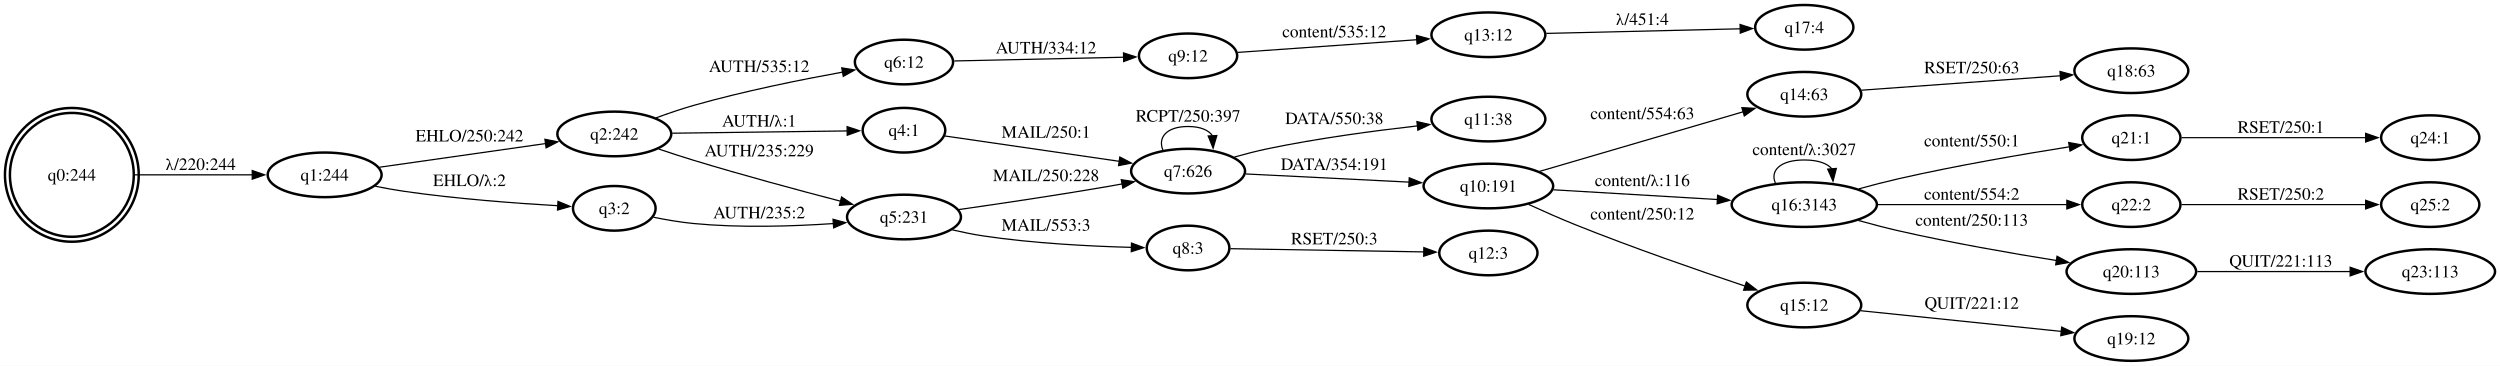
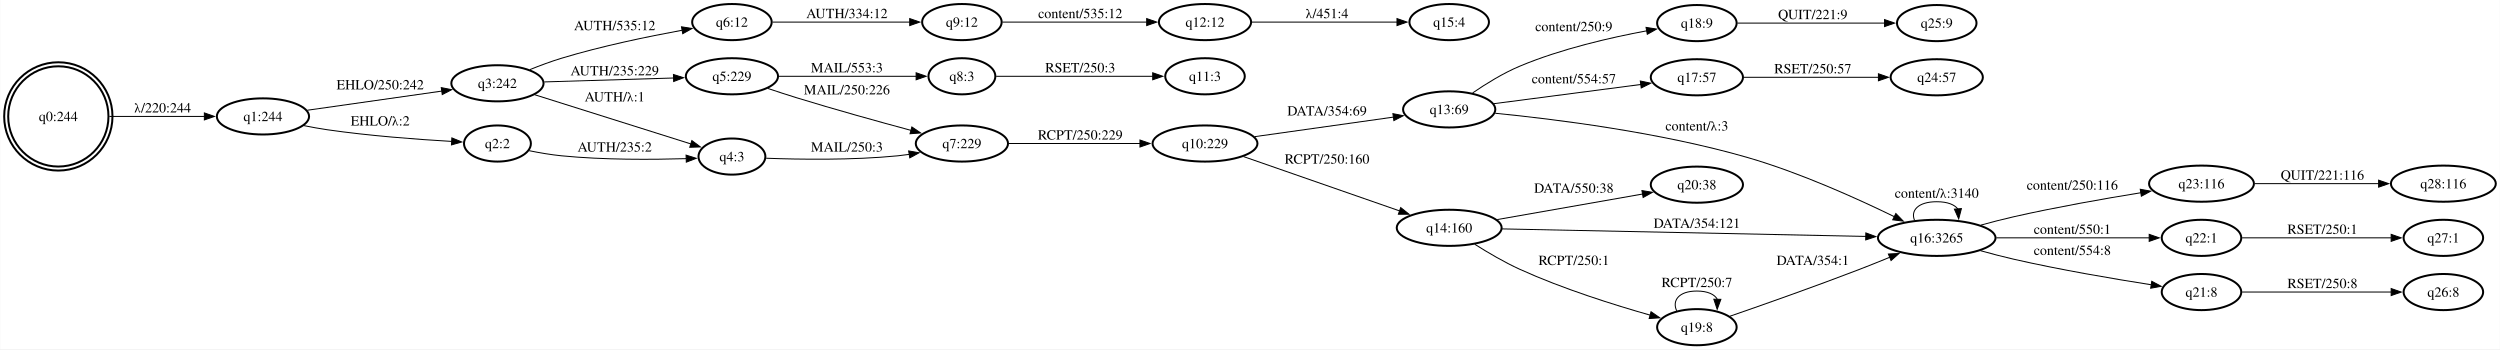
- <svg xmlns="http://www.w3.org/2000/svg" width="2016pt" height="295pt" viewBox="0.00 0.00 2016.46 295.00">
-   <g id="graph0" class="graph" transform="scale(1 1) rotate(0) translate(4 291)">
-     <polygon fill="white" stroke="none" points="-4,4 -4,-291 2012.46,-291 2012.46,4 -4,4" />
+ <svg xmlns="http://www.w3.org/2000/svg" width="2491pt" height="348pt" viewBox="0.00 0.00 2490.66 348.00">
+   <g id="graph0" class="graph" transform="scale(1 1) rotate(0) translate(4 344)">
+     <polygon fill="white" stroke="none" points="-4,4 -4,-344 2486.66,-344 2486.66,4 -4,4" />
    <g id="node1" class="node">
-       <ellipse fill="none" stroke="black" stroke-width="2" cx="954.27" cy="-153" rx="45.95" ry="18" />
-       <text text-anchor="middle" x="954.27" y="-148.32" font-family="Times,serif" font-size="14.00">q7:626</text>
+       <ellipse fill="none" stroke="black" stroke-width="2" cx="1925.6" cy="-107" rx="58.57" ry="18" />
+       <text text-anchor="middle" x="1925.6" y="-102.33" font-family="Times,serif" font-size="14.00">q16:3265</text>
    </g>
    <g id="edge1" class="edge">
-       <path fill="none" stroke="black" d="M933.97,-170.04C929.83,-179.86 936.59,-189 954.27,-189 964.49,-189 971.07,-185.94 973.99,-181.47" />
-       <polygon fill="black" stroke="black" points="977.48,-181.72 974.49,-171.55 970.49,-181.36 977.48,-181.72" />
-       <text text-anchor="middle" x="954.27" y="-192.94" font-family="Times,serif" font-size="14.00">RCPT/250:397</text>
+       <path fill="none" stroke="black" d="M1903.5,-124.41C1899.4,-134.09 1906.8,-143 1925.6,-143 1936.5,-143 1943.5,-140.02 1946.7,-135.64" />
+       <polygon fill="black" stroke="black" points="1950.17,-136.17 1947.48,-125.92 1943.19,-135.61 1950.17,-136.17" />
+       <text text-anchor="middle" x="1925.6" y="-146.94" font-family="Times,serif" font-size="14.00">content/λ:3140</text>
    </g>
    <g id="node2" class="node">
-       <ellipse fill="none" stroke="black" stroke-width="2" cx="1196.5" cy="-141" rx="52.26" ry="18" />
-       <text text-anchor="middle" x="1196.5" y="-136.32" font-family="Times,serif" font-size="14.00">q10:191</text>
+       <ellipse fill="none" stroke="black" stroke-width="2" cx="2189.4" cy="-161" rx="52.26" ry="18" />
+       <text text-anchor="middle" x="2189.4" y="-156.32" font-family="Times,serif" font-size="14.00">q23:116</text>
    </g>
    <g id="edge2" class="edge">
-       <path fill="none" stroke="black" d="M1000.74,-150.73C1038,-148.87 1091.2,-146.21 1132.6,-144.14" />
-       <polygon fill="black" stroke="black" points="1132.68,-147.64 1142.49,-143.65 1132.33,-140.65 1132.68,-147.64" />
-       <text text-anchor="middle" x="1072.2" y="-153.94" font-family="Times,serif" font-size="14.00">DATA/354:191</text>
+       <path fill="none" stroke="black" d="M1969.6,-119.71C1980.2,-122.63 1991.5,-125.59 2002.2,-128 2044.4,-137.58 2092.5,-146.05 2129.3,-152.01" />
+       <polygon fill="black" stroke="black" points="2128.38,-155.41 2138.8,-153.53 2129.48,-148.49 2128.38,-155.41" />
+       <text text-anchor="middle" x="2060.7" y="-154.94" font-family="Times,serif" font-size="14.00">content/250:116</text>
    </g>
    <g id="node3" class="node">
-       <ellipse fill="none" stroke="black" stroke-width="2" cx="1196.5" cy="-195" rx="45.95" ry="18" />
-       <text text-anchor="middle" x="1196.5" y="-190.32" font-family="Times,serif" font-size="14.00">q11:38</text>
+       <ellipse fill="none" stroke="black" stroke-width="2" cx="2189.4" cy="-107" rx="39.63" ry="18" />
+       <text text-anchor="middle" x="2189.4" y="-102.33" font-family="Times,serif" font-size="14.00">q22:1</text>
    </g>
    <g id="edge3" class="edge">
-       <path fill="none" stroke="black" d="M991.66,-164.37C1000.31,-166.8 1009.5,-169.18 1018.2,-171 1058.4,-179.41 1104.3,-185.53 1139.3,-189.49" />
-       <polygon fill="black" stroke="black" points="1138.87,-192.96 1149.19,-190.58 1139.64,-186.01 1138.87,-192.96" />
-       <text text-anchor="middle" x="1072.2" y="-190.94" font-family="Times,serif" font-size="14.00">DATA/550:38</text>
+       <path fill="none" stroke="black" d="M1985,-107C2030.7,-107 2093.6,-107 2137.3,-107" />
+       <polygon fill="black" stroke="black" points="2137.29,-110.5 2147.29,-107 2137.29,-103.5 2137.29,-110.5" />
+       <text text-anchor="middle" x="2060.7" y="-110.95" font-family="Times,serif" font-size="14.00">content/550:1</text>
    </g>
    <g id="node4" class="node">
-       <ellipse fill="none" stroke="black" stroke-width="2" cx="1451.3" cy="-126" rx="58.57" ry="18" />
-       <text text-anchor="middle" x="1451.3" y="-121.33" font-family="Times,serif" font-size="14.00">q16:3143</text>
+       <ellipse fill="none" stroke="black" stroke-width="2" cx="2189.4" cy="-53" rx="39.63" ry="18" />
+       <text text-anchor="middle" x="2189.4" y="-48.33" font-family="Times,serif" font-size="14.00">q21:8</text>
    </g>
    <g id="edge4" class="edge">
-       <path fill="none" stroke="black" d="M1248.9,-137.95C1287.1,-135.68 1339.5,-132.58 1381.3,-130.1" />
-       <polygon fill="black" stroke="black" points="1381.41,-133.6 1391.19,-129.51 1381,-126.61 1381.41,-133.6" />
-       <text text-anchor="middle" x="1320.7" y="-140.94" font-family="Times,serif" font-size="14.00">content/λ:116</text>
+       <path fill="none" stroke="black" d="M1969.2,-94.22C1979.9,-91.23 1991.4,-88.2 2002.2,-85.75 2048.4,-75.2 2101.8,-66.13 2139.6,-60.22" />
+       <polygon fill="black" stroke="black" points="2139.86,-63.72 2149.2,-58.72 2138.78,-56.81 2139.86,-63.72" />
+       <text text-anchor="middle" x="2060.7" y="-89.95" font-family="Times,serif" font-size="14.00">content/554:8</text>
    </g>
    <g id="node5" class="node">
-       <ellipse fill="none" stroke="black" stroke-width="2" cx="1451.3" cy="-45" rx="45.95" ry="18" />
-       <text text-anchor="middle" x="1451.3" y="-40.33" font-family="Times,serif" font-size="14.00">q15:12</text>
+       <ellipse fill="none" stroke="black" stroke-width="2" cx="2430.4" cy="-161" rx="52.26" ry="18" />
+       <text text-anchor="middle" x="2430.4" y="-156.32" font-family="Times,serif" font-size="14.00">q28:116</text>
    </g>
    <g id="edge5" class="edge">
-       <path fill="none" stroke="black" d="M1229,-126.12C1240.7,-120.74 1254.3,-114.76 1266.7,-109.75 1312.8,-91.26 1366.5,-72.65 1403.9,-60.16" />
-       <polygon fill="black" stroke="black" points="1404.59,-63.62 1412.96,-57.13 1402.37,-56.98 1404.59,-63.62" />
-       <text text-anchor="middle" x="1320.7" y="-113.95" font-family="Times,serif" font-size="14.00">content/250:12</text>
+       <path fill="none" stroke="black" d="M2242.6,-161C2279,-161 2327.7,-161 2366.3,-161" />
+       <polygon fill="black" stroke="black" points="2365.89,-164.5 2375.89,-161 2365.89,-157.5 2365.89,-164.5" />
+       <text text-anchor="middle" x="2309.9" y="-164.94" font-family="Times,serif" font-size="14.00">QUIT/221:116</text>
    </g>
    <g id="node6" class="node">
-       <ellipse fill="none" stroke="black" stroke-width="2" cx="1451.3" cy="-215" rx="45.95" ry="18" />
-       <text text-anchor="middle" x="1451.3" y="-210.32" font-family="Times,serif" font-size="14.00">q14:63</text>
+       <ellipse fill="none" stroke="black" stroke-width="2" cx="2430.4" cy="-107" rx="39.63" ry="18" />
+       <text text-anchor="middle" x="2430.4" y="-102.33" font-family="Times,serif" font-size="14.00">q27:1</text>
    </g>
    <g id="edge6" class="edge">
-       <path fill="none" stroke="black" d="M1237.8,-152.81C1282.5,-165.88 1354.4,-186.94 1402,-200.87" />
-       <polygon fill="black" stroke="black" points="1400.97,-204.21 1411.55,-203.66 1402.93,-197.49 1400.97,-204.21" />
-       <text text-anchor="middle" x="1320.7" y="-194.94" font-family="Times,serif" font-size="14.00">content/554:63</text>
+       <path fill="none" stroke="black" d="M2229.9,-107C2270.5,-107 2334.1,-107 2378.5,-107" />
+       <polygon fill="black" stroke="black" points="2378.39,-110.5 2388.39,-107 2378.39,-103.5 2378.39,-110.5" />
+       <text text-anchor="middle" x="2309.9" y="-110.95" font-family="Times,serif" font-size="14.00">RSET/250:1</text>
+     </g>
+     <g id="node7" class="node">
+       <ellipse fill="none" stroke="black" stroke-width="2" cx="2430.4" cy="-53" rx="39.63" ry="18" />
+       <text text-anchor="middle" x="2430.4" y="-48.33" font-family="Times,serif" font-size="14.00">q26:8</text>
    </g>
    <g id="edge7" class="edge">
-       <path fill="none" stroke="black" d="M1428,-143.41C1423.7,-153.09 1431.4,-162 1451.3,-162 1462.8,-162 1470.3,-159.02 1473.7,-154.64" />
-       <polygon fill="black" stroke="black" points="1477.17,-155.17 1474.48,-144.92 1470.19,-154.61 1477.17,-155.17" />
-       <text text-anchor="middle" x="1451.3" y="-165.94" font-family="Times,serif" font-size="14.00">content/λ:3027</text>
-     </g>
-     <g id="node7" class="node">
-       <ellipse fill="none" stroke="black" stroke-width="2" cx="1715.1" cy="-72" rx="52.26" ry="18" />
-       <text text-anchor="middle" x="1715.1" y="-67.33" font-family="Times,serif" font-size="14.00">q20:113</text>
+       <path fill="none" stroke="black" d="M2229.9,-53C2270.5,-53 2334.1,-53 2378.5,-53" />
+       <polygon fill="black" stroke="black" points="2378.39,-56.5 2388.39,-53 2378.39,-49.5 2378.39,-56.5" />
+       <text text-anchor="middle" x="2309.9" y="-56.95" font-family="Times,serif" font-size="14.00">RSET/250:8</text>
+     </g>
+     <g id="node8" class="node">
+       <ellipse fill="none" stroke="black" stroke-width="2" cx="53.95" cy="-228" rx="49.95" ry="49.95" />
+       <ellipse fill="none" stroke="black" stroke-width="2" cx="53.95" cy="-228" rx="53.95" ry="53.95" />
+       <text text-anchor="middle" x="53.95" y="-223.32" font-family="Times,serif" font-size="14.00">q0:244</text>
+     </g>
+     <g id="node9" class="node">
+       <ellipse fill="none" stroke="black" stroke-width="2" cx="257.84" cy="-228" rx="45.95" ry="18" />
+       <text text-anchor="middle" x="257.84" y="-223.32" font-family="Times,serif" font-size="14.00">q1:244</text>
    </g>
    <g id="edge8" class="edge">
-       <path fill="none" stroke="black" d="M1494.9,-113.22C1505.6,-110.23 1517.1,-107.2 1527.9,-104.75 1570.1,-95.13 1618.2,-86.73 1655,-80.85" />
-       <polygon fill="black" stroke="black" points="1655.18,-84.36 1664.5,-79.34 1654.08,-77.45 1655.18,-84.36" />
-       <text text-anchor="middle" x="1586.4" y="-108.95" font-family="Times,serif" font-size="14.00">content/250:113</text>
-     </g>
-     <g id="node8" class="node">
-       <ellipse fill="none" stroke="black" stroke-width="2" cx="1715.1" cy="-180" rx="39.63" ry="18" />
-       <text text-anchor="middle" x="1715.1" y="-175.32" font-family="Times,serif" font-size="14.00">q21:1</text>
+       <path fill="none" stroke="black" d="M104.85,-228C133.64,-228 169.94,-228 199.84,-228" />
+       <polygon fill="black" stroke="black" points="199.45,-231.5 209.45,-228 199.45,-224.5 199.45,-231.5" />
+       <text text-anchor="middle" x="157.89" y="-231.94" font-family="Times,serif" font-size="14.00">λ/220:244</text>
+     </g>
+     <g id="node10" class="node">
+       <ellipse fill="none" stroke="black" stroke-width="2" cx="491.48" cy="-261" rx="45.95" ry="18" />
+       <text text-anchor="middle" x="491.48" y="-256.32" font-family="Times,serif" font-size="14.00">q3:242</text>
    </g>
    <g id="edge9" class="edge">
-       <path fill="none" stroke="black" d="M1495.3,-138.71C1505.9,-141.63 1517.3,-144.59 1527.9,-147 1574.2,-157.51 1627.6,-166.67 1665.3,-172.66" />
-       <polygon fill="black" stroke="black" points="1664.58,-176.09 1675,-174.18 1665.66,-169.17 1664.58,-176.09" />
-       <text text-anchor="middle" x="1586.4" y="-172.94" font-family="Times,serif" font-size="14.00">content/550:1</text>
-     </g>
-     <g id="node9" class="node">
-       <ellipse fill="none" stroke="black" stroke-width="2" cx="1715.1" cy="-126" rx="39.63" ry="18" />
-       <text text-anchor="middle" x="1715.1" y="-121.33" font-family="Times,serif" font-size="14.00">q22:2</text>
+       <path fill="none" stroke="black" d="M302.14,-234.17C340,-239.56 395.17,-247.42 436.02,-253.24" />
+       <polygon fill="black" stroke="black" points="435.51,-256.7 445.9,-254.65 436.49,-249.77 435.51,-256.7" />
+       <text text-anchor="middle" x="374.66" y="-254.94" font-family="Times,serif" font-size="14.00">EHLO/250:242</text>
+     </g>
+     <g id="node11" class="node">
+       <ellipse fill="none" stroke="black" stroke-width="2" cx="491.48" cy="-201" rx="33.32" ry="18" />
+       <text text-anchor="middle" x="491.48" y="-196.32" font-family="Times,serif" font-size="14.00">q2:2</text>
    </g>
    <g id="edge10" class="edge">
-       <path fill="none" stroke="black" d="M1510.7,-126C1556.4,-126 1619.4,-126 1663.1,-126" />
-       <polygon fill="black" stroke="black" points="1663.09,-129.5 1673.09,-126 1663.09,-122.5 1663.09,-129.5" />
-       <text text-anchor="middle" x="1586.4" y="-129.94" font-family="Times,serif" font-size="14.00">content/554:2</text>
-     </g>
-     <g id="node10" class="node">
-       <ellipse fill="none" stroke="black" stroke-width="2" cx="1715.1" cy="-18" rx="45.95" ry="18" />
-       <text text-anchor="middle" x="1715.1" y="-13.32" font-family="Times,serif" font-size="14.00">q19:12</text>
+       <path fill="none" stroke="black" d="M298.66,-218.83C306.31,-217.29 314.27,-215.84 321.79,-214.75 363.67,-208.66 411.82,-205.07 445.93,-203.1" />
+       <polygon fill="black" stroke="black" points="446.07,-206.6 455.86,-202.54 445.68,-199.61 446.07,-206.6" />
+       <text text-anchor="middle" x="374.66" y="-218.94" font-family="Times,serif" font-size="14.00">EHLO/λ:2</text>
+     </g>
+     <g id="node12" class="node">
+       <ellipse fill="none" stroke="black" stroke-width="2" cx="725.13" cy="-268" rx="45.95" ry="18" />
+       <text text-anchor="middle" x="725.13" y="-263.32" font-family="Times,serif" font-size="14.00">q5:229</text>
    </g>
    <g id="edge11" class="edge">
-       <path fill="none" stroke="black" d="M1496.7,-40.42C1541.4,-35.81 1610.5,-28.69 1658.8,-23.71" />
-       <polygon fill="black" stroke="black" points="1658.9,-27.22 1668.49,-22.71 1658.19,-20.26 1658.9,-27.22" />
-       <text text-anchor="middle" x="1586.4" y="-41.95" font-family="Times,serif" font-size="14.00">QUIT/221:12</text>
-     </g>
-     <g id="node11" class="node">
-       <ellipse fill="none" stroke="black" stroke-width="2" cx="1715.1" cy="-234" rx="45.95" ry="18" />
-       <text text-anchor="middle" x="1715.1" y="-229.32" font-family="Times,serif" font-size="14.00">q18:63</text>
+       <path fill="none" stroke="black" d="M538.25,-262.38C575.21,-263.5 627.42,-265.08 667.1,-266.28" />
+       <polygon fill="black" stroke="black" points="666.85,-269.77 676.95,-266.57 667.06,-262.78 666.85,-269.77" />
+       <text text-anchor="middle" x="608.31" y="-268.94" font-family="Times,serif" font-size="14.00">AUTH/235:229</text>
+     </g>
+     <g id="node13" class="node">
+       <ellipse fill="none" stroke="black" stroke-width="2" cx="725.13" cy="-322" rx="39.63" ry="18" />
+       <text text-anchor="middle" x="725.13" y="-317.32" font-family="Times,serif" font-size="14.00">q6:12</text>
    </g>
    <g id="edge12" class="edge">
-       <path fill="none" stroke="black" d="M1497.3,-218.27C1541.8,-221.49 1609.9,-226.43 1657.8,-229.91" />
-       <polygon fill="black" stroke="black" points="1657.56,-233.4 1667.79,-230.63 1658.07,-226.42 1657.56,-233.4" />
-       <text text-anchor="middle" x="1586.4" y="-231.94" font-family="Times,serif" font-size="14.00">RSET/250:63</text>
-     </g>
-     <g id="node12" class="node">
-       <ellipse fill="none" stroke="black" stroke-width="2" cx="1956.2" cy="-72" rx="52.26" ry="18" />
-       <text text-anchor="middle" x="1956.2" y="-67.33" font-family="Times,serif" font-size="14.00">q23:113</text>
+       <path fill="none" stroke="black" d="M523.82,-274.64C533.8,-278.66 544.97,-282.83 555.43,-286 595.34,-298.09 641.75,-307.68 675.78,-313.91" />
+       <polygon fill="black" stroke="black" points="674.87,-317.3 685.33,-315.63 676.11,-310.41 674.87,-317.3" />
+       <text text-anchor="middle" x="608.31" y="-313.94" font-family="Times,serif" font-size="14.00">AUTH/535:12</text>
+     </g>
+     <g id="node14" class="node">
+       <ellipse fill="none" stroke="black" stroke-width="2" cx="725.13" cy="-188" rx="33.32" ry="18" />
+       <text text-anchor="middle" x="725.13" y="-183.32" font-family="Times,serif" font-size="14.00">q4:3</text>
    </g>
    <g id="edge13" class="edge">
-       <path fill="none" stroke="black" d="M1768.3,-72C1804.7,-72 1853.4,-72 1892,-72" />
-       <polygon fill="black" stroke="black" points="1891.59,-75.5 1901.59,-72 1891.59,-68.5 1891.59,-75.5" />
-       <text text-anchor="middle" x="1835.7" y="-75.95" font-family="Times,serif" font-size="14.00">QUIT/221:113</text>
-     </g>
-     <g id="node13" class="node">
-       <ellipse fill="none" stroke="black" stroke-width="2" cx="1956.2" cy="-180" rx="39.63" ry="18" />
-       <text text-anchor="middle" x="1956.2" y="-175.32" font-family="Times,serif" font-size="14.00">q24:1</text>
+       <path fill="none" stroke="black" d="M528.68,-249.59C570.94,-236.28 640.6,-214.32 684.34,-200.54" />
+       <polygon fill="black" stroke="black" points="685.21,-203.93 693.7,-197.59 683.11,-197.26 685.21,-203.93" />
+       <text text-anchor="middle" x="608.31" y="-242.94" font-family="Times,serif" font-size="14.00">AUTH/λ:1</text>
    </g>
    <g id="edge14" class="edge">
-       <path fill="none" stroke="black" d="M1755.6,-180C1796.3,-180 1859.8,-180 1904.2,-180" />
-       <polygon fill="black" stroke="black" points="1904.09,-183.5 1914.09,-180 1904.09,-176.5 1904.09,-183.5" />
-       <text text-anchor="middle" x="1835.7" y="-183.94" font-family="Times,serif" font-size="14.00">RSET/250:1</text>
-     </g>
-     <g id="node14" class="node">
-       <ellipse fill="none" stroke="black" stroke-width="2" cx="1956.2" cy="-126" rx="39.63" ry="18" />
-       <text text-anchor="middle" x="1956.2" y="-121.33" font-family="Times,serif" font-size="14.00">q25:2</text>
+       <path fill="none" stroke="black" d="M523.05,-193.86C533.28,-191.78 544.8,-189.8 555.43,-188.75 597.41,-184.61 645.55,-184.89 679.63,-185.93" />
+       <polygon fill="black" stroke="black" points="679.43,-189.43 689.55,-186.27 679.67,-182.43 679.43,-189.43" />
+       <text text-anchor="middle" x="608.31" y="-192.94" font-family="Times,serif" font-size="14.00">AUTH/235:2</text>
+     </g>
+     <g id="node15" class="node">
+       <ellipse fill="none" stroke="black" stroke-width="2" cx="954.27" cy="-201" rx="45.95" ry="18" />
+       <text text-anchor="middle" x="954.27" y="-196.32" font-family="Times,serif" font-size="14.00">q7:229</text>
    </g>
    <g id="edge15" class="edge">
-       <path fill="none" stroke="black" d="M1755.6,-126C1796.3,-126 1859.8,-126 1904.2,-126" />
-       <polygon fill="black" stroke="black" points="1904.09,-129.5 1914.09,-126 1904.09,-122.5 1904.09,-129.5" />
-       <text text-anchor="middle" x="1835.7" y="-129.94" font-family="Times,serif" font-size="14.00">RSET/250:2</text>
-     </g>
-     <g id="node15" class="node">
-       <ellipse fill="none" stroke="black" stroke-width="2" cx="491.48" cy="-183" rx="45.95" ry="18" />
-       <text text-anchor="middle" x="491.48" y="-178.32" font-family="Times,serif" font-size="14.00">q2:242</text>
+       <path fill="none" stroke="black" d="M760.98,-255.86C770.09,-252.79 779.93,-249.57 789.08,-246.75 827.28,-234.99 870.88,-222.9 903.55,-214.11" />
+       <polygon fill="black" stroke="black" points="904.41,-217.5 913.16,-211.53 902.59,-210.74 904.41,-217.5" />
+       <text text-anchor="middle" x="839.7" y="-249.94" font-family="Times,serif" font-size="14.00">MAIL/250:226</text>
    </g>
    <g id="node16" class="node">
-       <ellipse fill="none" stroke="black" stroke-width="2" cx="725.13" cy="-116" rx="45.95" ry="18" />
-       <text text-anchor="middle" x="725.13" y="-111.33" font-family="Times,serif" font-size="14.00">q5:231</text>
+       <ellipse fill="none" stroke="black" stroke-width="2" cx="954.27" cy="-268" rx="33.32" ry="18" />
+       <text text-anchor="middle" x="954.27" y="-263.32" font-family="Times,serif" font-size="14.00">q8:3</text>
    </g>
    <g id="edge16" class="edge">
-       <path fill="none" stroke="black" d="M527.32,-170.82C536.44,-167.75 546.27,-164.54 555.43,-161.75 595.08,-149.69 640.43,-137.48 674.12,-128.71" />
-       <polygon fill="black" stroke="black" points="674.8,-132.15 683.6,-126.25 673.05,-125.37 674.8,-132.15" />
-       <text text-anchor="middle" x="608.31" y="-164.94" font-family="Times,serif" font-size="14.00">AUTH/235:229</text>
+       <path fill="none" stroke="black" d="M771.82,-268C811.71,-268 869.24,-268 908.77,-268" />
+       <polygon fill="black" stroke="black" points="908.66,-271.5 918.66,-268 908.66,-264.5 908.66,-271.5" />
+       <text text-anchor="middle" x="839.7" y="-271.94" font-family="Times,serif" font-size="14.00">MAIL/553:3</text>
    </g>
    <g id="node17" class="node">
-       <ellipse fill="none" stroke="black" stroke-width="2" cx="725.13" cy="-186" rx="33.32" ry="18" />
-       <text text-anchor="middle" x="725.13" y="-181.32" font-family="Times,serif" font-size="14.00">q4:1</text>
+       <ellipse fill="none" stroke="black" stroke-width="2" cx="954.27" cy="-322" rx="39.63" ry="18" />
+       <text text-anchor="middle" x="954.27" y="-317.32" font-family="Times,serif" font-size="14.00">q9:12</text>
    </g>
    <g id="edge17" class="edge">
-       <path fill="none" stroke="black" d="M538.25,-183.59C579.17,-184.12 638.78,-184.89 679.39,-185.42" />
-       <polygon fill="black" stroke="black" points="679.26,-188.92 689.31,-185.55 679.35,-181.92 679.26,-188.92" />
-       <text text-anchor="middle" x="608.31" y="-188.94" font-family="Times,serif" font-size="14.00">AUTH/λ:1</text>
+       <path fill="none" stroke="black" d="M765.69,-322C803.6,-322 861,-322 902.32,-322" />
+       <polygon fill="black" stroke="black" points="902.27,-325.5 912.27,-322 902.27,-318.5 902.27,-325.5" />
+       <text text-anchor="middle" x="839.7" y="-325.94" font-family="Times,serif" font-size="14.00">AUTH/334:12</text>
+     </g>
+     <g id="edge18" class="edge">
+       <path fill="none" stroke="black" d="M759.24,-186.34C792.47,-185.09 845.08,-184.28 890.33,-188.75 894.15,-189.13 898.09,-189.63 902.05,-190.21" />
+       <polygon fill="black" stroke="black" points="901.21,-193.62 911.65,-191.78 902.34,-186.71 901.21,-193.62" />
+       <text text-anchor="middle" x="839.7" y="-192.94" font-family="Times,serif" font-size="14.00">MAIL/250:3</text>
    </g>
    <g id="node18" class="node">
-       <ellipse fill="none" stroke="black" stroke-width="2" cx="725.13" cy="-241" rx="39.63" ry="18" />
-       <text text-anchor="middle" x="725.13" y="-236.32" font-family="Times,serif" font-size="14.00">q6:12</text>
-     </g>
-     <g id="edge18" class="edge">
-       <path fill="none" stroke="black" d="M525.18,-195.97C534.83,-199.52 545.47,-203.16 555.43,-206 595.49,-217.41 641.89,-226.76 675.87,-232.92" />
-       <polygon fill="black" stroke="black" points="674.94,-236.31 685.4,-234.61 676.17,-229.42 674.94,-236.31" />
-       <text text-anchor="middle" x="608.31" y="-232.94" font-family="Times,serif" font-size="14.00">AUTH/535:12</text>
+       <ellipse fill="none" stroke="black" stroke-width="2" cx="1196.5" cy="-201" rx="52.26" ry="18" />
+       <text text-anchor="middle" x="1196.5" y="-196.32" font-family="Times,serif" font-size="14.00">q10:229</text>
    </g>
    <g id="edge19" class="edge">
-       <path fill="none" stroke="black" d="M769.42,-122.01C802.58,-126.74 849.42,-133.69 890.33,-140.75 893.89,-141.37 897.57,-142.02 901.26,-142.7" />
-       <polygon fill="black" stroke="black" points="900.39,-146.1 910.86,-144.49 901.67,-139.22 900.39,-146.1" />
-       <text text-anchor="middle" x="839.7" y="-144.94" font-family="Times,serif" font-size="14.00">MAIL/250:228</text>
+       <path fill="none" stroke="black" d="M1001.02,-201C1038.1,-201 1090.8,-201 1131.9,-201" />
+       <polygon fill="black" stroke="black" points="1131.69,-204.5 1141.69,-201 1131.69,-197.5 1131.69,-204.5" />
+       <text text-anchor="middle" x="1072.2" y="-204.94" font-family="Times,serif" font-size="14.00">RCPT/250:229</text>
    </g>
    <g id="node19" class="node">
-       <ellipse fill="none" stroke="black" stroke-width="2" cx="954.27" cy="-91" rx="33.32" ry="18" />
-       <text text-anchor="middle" x="954.27" y="-86.33" font-family="Times,serif" font-size="14.00">q8:3</text>
+       <ellipse fill="none" stroke="black" stroke-width="2" cx="1196.5" cy="-268" rx="39.63" ry="18" />
+       <text text-anchor="middle" x="1196.5" y="-263.32" font-family="Times,serif" font-size="14.00">q11:3</text>
    </g>
    <g id="edge20" class="edge">
-       <path fill="none" stroke="black" d="M764.19,-105.62C772.35,-103.73 780.96,-101.96 789.08,-100.75 829.37,-94.72 875.75,-92.38 908.92,-91.5" />
-       <polygon fill="black" stroke="black" points="908.64,-95 918.56,-91.27 908.48,-88.01 908.64,-95" />
-       <text text-anchor="middle" x="839.7" y="-104.95" font-family="Times,serif" font-size="14.00">MAIL/553:3</text>
+       <path fill="none" stroke="black" d="M988.42,-268C1028.8,-268 1097.3,-268 1144.4,-268" />
+       <polygon fill="black" stroke="black" points="1144.39,-271.5 1154.39,-268 1144.39,-264.5 1144.39,-271.5" />
+       <text text-anchor="middle" x="1072.2" y="-271.94" font-family="Times,serif" font-size="14.00">RSET/250:3</text>
+     </g>
+     <g id="node28" class="node">
+       <ellipse fill="none" stroke="black" stroke-width="2" cx="1196.5" cy="-322" rx="45.95" ry="18" />
+       <text text-anchor="middle" x="1196.5" y="-317.32" font-family="Times,serif" font-size="14.00">q12:12</text>
+     </g>
+     <g id="edge31" class="edge">
+       <path fill="none" stroke="black" d="M994.67,-322C1033.8,-322 1094.1,-322 1138.4,-322" />
+       <polygon fill="black" stroke="black" points="1138.39,-325.5 1148.39,-322 1138.39,-318.5 1138.39,-325.5" />
+       <text text-anchor="middle" x="1072.2" y="-325.94" font-family="Times,serif" font-size="14.00">content/535:12</text>
+     </g>
+     <g id="node20" class="node">
+       <ellipse fill="none" stroke="black" stroke-width="2" cx="1439.8" cy="-235" rx="45.95" ry="18" />
+       <text text-anchor="middle" x="1439.8" y="-230.32" font-family="Times,serif" font-size="14.00">q13:69</text>
    </g>
    <g id="edge21" class="edge">
-       <path fill="none" stroke="black" d="M758.19,-181.34C794.67,-176.04 854.88,-167.3 898.77,-160.92" />
-       <polygon fill="black" stroke="black" points="899.23,-164.39 908.62,-159.49 898.22,-157.46 899.23,-164.39" />
-       <text text-anchor="middle" x="839.7" y="-179.94" font-family="Times,serif" font-size="14.00">MAIL/250:1</text>
-     </g>
-     <g id="node20" class="node">
-       <ellipse fill="none" stroke="black" stroke-width="2" cx="954.27" cy="-246" rx="39.63" ry="18" />
-       <text text-anchor="middle" x="954.27" y="-241.32" font-family="Times,serif" font-size="14.00">q9:12</text>
+       <path fill="none" stroke="black" d="M1246,-207.84C1286,-213.48 1342.7,-221.47 1384.3,-227.32" />
+       <polygon fill="black" stroke="black" points="1383.71,-230.77 1394.1,-228.7 1384.69,-223.84 1383.71,-230.77" />
+       <text text-anchor="middle" x="1318.1" y="-228.94" font-family="Times,serif" font-size="14.00">DATA/354:69</text>
+     </g>
+     <g id="node21" class="node">
+       <ellipse fill="none" stroke="black" stroke-width="2" cx="1439.8" cy="-117" rx="52.26" ry="18" />
+       <text text-anchor="middle" x="1439.8" y="-112.33" font-family="Times,serif" font-size="14.00">q14:160</text>
    </g>
    <g id="edge22" class="edge">
-       <path fill="none" stroke="black" d="M765.69,-241.87C803.6,-242.71 861,-243.97 902.32,-244.88" />
-       <polygon fill="black" stroke="black" points="902.19,-248.38 912.27,-245.1 902.34,-241.38 902.19,-248.38" />
-       <text text-anchor="middle" x="839.7" y="-247.94" font-family="Times,serif" font-size="14.00">AUTH/334:12</text>
-     </g>
-     <g id="node21" class="node">
-       <ellipse fill="none" stroke="black" stroke-width="2" cx="1196.5" cy="-87" rx="39.63" ry="18" />
-       <text text-anchor="middle" x="1196.5" y="-82.33" font-family="Times,serif" font-size="14.00">q12:3</text>
+       <path fill="none" stroke="black" d="M1234.9,-187.97C1276.7,-173.41 1344.6,-149.79 1390.4,-133.84" />
+       <polygon fill="black" stroke="black" points="1391.49,-137.17 1399.77,-130.56 1389.18,-130.56 1391.49,-137.17" />
+       <text text-anchor="middle" x="1318.1" y="-180.94" font-family="Times,serif" font-size="14.00">RCPT/250:160</text>
    </g>
    <g id="edge23" class="edge">
-       <path fill="none" stroke="black" d="M988.42,-90.45C1028.8,-89.78 1097.3,-88.64 1144.4,-87.85" />
-       <polygon fill="black" stroke="black" points="1144.45,-91.35 1154.39,-87.68 1144.33,-84.35 1144.45,-91.35" />
-       <text text-anchor="middle" x="1072.2" y="-93.95" font-family="Times,serif" font-size="14.00">RSET/250:3</text>
+       <path fill="none" stroke="black" d="M1485.7,-231.15C1544.4,-225.35 1650.1,-212.25 1737.3,-187 1789.4,-171.89 1846.4,-146.12 1883.7,-127.92" />
+       <polygon fill="black" stroke="black" points="1884.85,-131.26 1892.24,-123.67 1881.73,-124.99 1884.85,-131.26" />
+       <text text-anchor="middle" x="1686.6" y="-213.94" font-family="Times,serif" font-size="14.00">content/λ:3</text>
    </g>
    <g id="node22" class="node">
-       <ellipse fill="none" stroke="black" stroke-width="2" cx="1196.5" cy="-263" rx="45.95" ry="18" />
-       <text text-anchor="middle" x="1196.5" y="-258.32" font-family="Times,serif" font-size="14.00">q13:12</text>
+       <ellipse fill="none" stroke="black" stroke-width="2" cx="1686.6" cy="-321" rx="39.63" ry="18" />
+       <text text-anchor="middle" x="1686.6" y="-316.32" font-family="Times,serif" font-size="14.00">q18:9</text>
    </g>
    <g id="edge24" class="edge">
-       <path fill="none" stroke="black" d="M994.4,-248.77C1033.7,-251.55 1094.5,-255.85 1139,-259" />
-       <polygon fill="black" stroke="black" points="1138.47,-262.47 1148.69,-259.69 1138.96,-255.49 1138.47,-262.47" />
-       <text text-anchor="middle" x="1072.2" y="-260.94" font-family="Times,serif" font-size="14.00">content/535:12</text>
+       <path fill="none" stroke="black" d="M1463.2,-251.45C1476.3,-260.4 1493.4,-271.04 1510,-278 1551.1,-295.29 1600.7,-306.63 1636.7,-313.3" />
+       <polygon fill="black" stroke="black" points="1635.95,-316.72 1646.41,-315.04 1637.19,-309.83 1635.95,-316.72" />
+       <text text-anchor="middle" x="1564" y="-312.94" font-family="Times,serif" font-size="14.00">content/250:9</text>
+     </g>
+     <g id="node23" class="node">
+       <ellipse fill="none" stroke="black" stroke-width="2" cx="1686.6" cy="-267" rx="45.95" ry="18" />
+       <text text-anchor="middle" x="1686.6" y="-262.32" font-family="Times,serif" font-size="14.00">q17:57</text>
+     </g>
+     <g id="edge25" class="edge">
+       <path fill="none" stroke="black" d="M1484.2,-240.68C1525.2,-246.04 1586.7,-254.08 1631,-259.86" />
+       <polygon fill="black" stroke="black" points="1630.23,-263.29 1640.6,-261.12 1631.14,-256.35 1630.23,-263.29" />
+       <text text-anchor="middle" x="1564" y="-260.94" font-family="Times,serif" font-size="14.00">content/554:57</text>
+     </g>
+     <g id="edge26" class="edge">
+       <path fill="none" stroke="black" d="M1492.5,-115.93C1580,-114.12 1757,-110.46 1855.2,-108.43" />
+       <polygon fill="black" stroke="black" points="1854.96,-111.94 1864.89,-108.23 1854.82,-104.94 1854.96,-111.94" />
+       <text text-anchor="middle" x="1686.6" y="-116.95" font-family="Times,serif" font-size="14.00">DATA/354:121</text>
+     </g>
+     <g id="node24" class="node">
+       <ellipse fill="none" stroke="black" stroke-width="2" cx="1686.6" cy="-160" rx="45.95" ry="18" />
+       <text text-anchor="middle" x="1686.6" y="-155.32" font-family="Times,serif" font-size="14.00">q20:38</text>
+     </g>
+     <g id="edge27" class="edge">
+       <path fill="none" stroke="black" d="M1487.7,-125.24C1529.1,-132.52 1589.5,-143.11 1632.6,-150.69" />
+       <polygon fill="black" stroke="black" points="1631.85,-154.11 1642.31,-152.39 1633.06,-147.22 1631.85,-154.11" />
+       <text text-anchor="middle" x="1564" y="-151.94" font-family="Times,serif" font-size="14.00">DATA/550:38</text>
    </g>
    <g id="node25" class="node">
-       <ellipse fill="none" stroke="black" stroke-width="2" cx="1451.3" cy="-269" rx="39.63" ry="18" />
-       <text text-anchor="middle" x="1451.3" y="-264.32" font-family="Times,serif" font-size="14.00">q17:4</text>
+       <ellipse fill="none" stroke="black" stroke-width="2" cx="1686.6" cy="-18" rx="39.63" ry="18" />
+       <text text-anchor="middle" x="1686.6" y="-13.32" font-family="Times,serif" font-size="14.00">q19:8</text>
    </g>
    <g id="edge28" class="edge">
-       <path fill="none" stroke="black" d="M1243.3,-264.09C1287.4,-265.13 1354,-266.71 1399.7,-267.8" />
-       <polygon fill="black" stroke="black" points="1399.51,-271.3 1409.59,-268.03 1399.67,-264.3 1399.51,-271.3" />
-       <text text-anchor="middle" x="1320.7" y="-270.94" font-family="Times,serif" font-size="14.00">λ/451:4</text>
-     </g>
-     <g id="node23" class="node">
-       <ellipse fill="none" stroke="black" stroke-width="2" cx="257.84" cy="-150" rx="45.95" ry="18" />
-       <text text-anchor="middle" x="257.84" y="-145.32" font-family="Times,serif" font-size="14.00">q1:244</text>
-     </g>
-     <g id="edge25" class="edge">
-       <path fill="none" stroke="black" d="M302.14,-156.17C340,-161.56 395.17,-169.42 436.02,-175.24" />
-       <polygon fill="black" stroke="black" points="435.51,-178.7 445.9,-176.65 436.49,-171.77 435.51,-178.7" />
-       <text text-anchor="middle" x="374.66" y="-176.94" font-family="Times,serif" font-size="14.00">EHLO/250:242</text>
-     </g>
-     <g id="node24" class="node">
-       <ellipse fill="none" stroke="black" stroke-width="2" cx="491.48" cy="-123" rx="33.32" ry="18" />
-       <text text-anchor="middle" x="491.48" y="-118.33" font-family="Times,serif" font-size="14.00">q3:2</text>
-     </g>
-     <g id="edge26" class="edge">
-       <path fill="none" stroke="black" d="M298.66,-140.83C306.31,-139.29 314.27,-137.84 321.79,-136.75 363.67,-130.66 411.82,-127.07 445.93,-125.1" />
-       <polygon fill="black" stroke="black" points="446.07,-128.6 455.86,-124.54 445.68,-121.61 446.07,-128.6" />
-       <text text-anchor="middle" x="374.66" y="-140.94" font-family="Times,serif" font-size="14.00">EHLO/λ:2</text>
-     </g>
-     <g id="edge27" class="edge">
-       <path fill="none" stroke="black" d="M523.05,-115.83C533.28,-113.75 544.79,-111.78 555.43,-110.75 593,-107.13 635.47,-108.48 668.4,-110.72" />
-       <polygon fill="black" stroke="black" points="667.89,-114.19 678.12,-111.43 668.4,-107.21 667.89,-114.19" />
-       <text text-anchor="middle" x="608.31" y="-114.95" font-family="Times,serif" font-size="14.00">AUTH/235:2</text>
+       <path fill="none" stroke="black" d="M1465.4,-100.54C1478.3,-92.37 1494.6,-82.77 1510,-75.75 1552.9,-56.22 1604.4,-40.09 1640.4,-29.89" />
+       <polygon fill="black" stroke="black" points="1640.94,-33.38 1649.64,-27.33 1639.07,-26.63 1640.94,-33.38" />
+       <text text-anchor="middle" x="1564" y="-79.95" font-family="Times,serif" font-size="14.00">RCPT/250:1</text>
    </g>
    <g id="node26" class="node">
-       <ellipse fill="none" stroke="black" stroke-width="2" cx="53.95" cy="-150" rx="49.95" ry="49.95" />
-       <ellipse fill="none" stroke="black" stroke-width="2" cx="53.95" cy="-150" rx="53.95" ry="53.95" />
-       <text text-anchor="middle" x="53.95" y="-145.32" font-family="Times,serif" font-size="14.00">q0:244</text>
+       <ellipse fill="none" stroke="black" stroke-width="2" cx="1925.6" cy="-321" rx="39.63" ry="18" />
+       <text text-anchor="middle" x="1925.6" y="-316.32" font-family="Times,serif" font-size="14.00">q25:9</text>
    </g>
    <g id="edge29" class="edge">
-       <path fill="none" stroke="black" d="M104.85,-150C133.64,-150 169.94,-150 199.84,-150" />
-       <polygon fill="black" stroke="black" points="199.45,-153.5 209.45,-150 199.45,-146.5 199.45,-153.5" />
-       <text text-anchor="middle" x="157.89" y="-153.94" font-family="Times,serif" font-size="14.00">λ/220:244</text>
+       <path fill="none" stroke="black" d="M1727,-321C1767.3,-321 1829.9,-321 1873.8,-321" />
+       <polygon fill="black" stroke="black" points="1873.59,-324.5 1883.59,-321 1873.59,-317.5 1873.59,-324.5" />
+       <text text-anchor="middle" x="1802.1" y="-324.94" font-family="Times,serif" font-size="14.00">QUIT/221:9</text>
+     </g>
+     <g id="node27" class="node">
+       <ellipse fill="none" stroke="black" stroke-width="2" cx="1925.6" cy="-267" rx="45.95" ry="18" />
+       <text text-anchor="middle" x="1925.6" y="-262.32" font-family="Times,serif" font-size="14.00">q24:57</text>
+     </g>
+     <g id="edge30" class="edge">
+       <path fill="none" stroke="black" d="M1733.3,-267C1771.6,-267 1826.4,-267 1867.6,-267" />
+       <polygon fill="black" stroke="black" points="1867.49,-270.5 1877.49,-267 1867.49,-263.5 1867.49,-270.5" />
+       <text text-anchor="middle" x="1802.1" y="-270.94" font-family="Times,serif" font-size="14.00">RSET/250:57</text>
+     </g>
+     <g id="edge33" class="edge">
+       <path fill="none" stroke="black" d="M1719.6,-28.94C1752.3,-40.23 1804.4,-58.57 1849,-75.75 1858.7,-79.5 1869.1,-83.67 1878.9,-87.71" />
+       <polygon fill="black" stroke="black" points="1877.42,-90.89 1888,-91.44 1880.08,-84.41 1877.42,-90.89" />
+       <text text-anchor="middle" x="1802.1" y="-79.95" font-family="Times,serif" font-size="14.00">DATA/354:1</text>
+     </g>
+     <g id="edge34" class="edge">
+       <path fill="none" stroke="black" d="M1666.5,-34.29C1661.7,-44.39 1668.4,-54 1686.6,-54 1697.5,-54 1704.3,-50.61 1707,-45.74" />
+       <polygon fill="black" stroke="black" points="1710.5,-45.74 1706.83,-35.8 1703.5,-45.86 1710.5,-45.74" />
+       <text text-anchor="middle" x="1686.6" y="-57.95" font-family="Times,serif" font-size="14.00">RCPT/250:7</text>
+     </g>
+     <g id="node29" class="node">
+       <ellipse fill="none" stroke="black" stroke-width="2" cx="1439.8" cy="-322" rx="39.63" ry="18" />
+       <text text-anchor="middle" x="1439.8" y="-317.32" font-family="Times,serif" font-size="14.00">q15:4</text>
+     </g>
+     <g id="edge32" class="edge">
+       <path fill="none" stroke="black" d="M1243.1,-322C1284.4,-322 1345.2,-322 1388,-322" />
+       <polygon fill="black" stroke="black" points="1387.79,-325.5 1397.79,-322 1387.79,-318.5 1387.79,-325.5" />
+       <text text-anchor="middle" x="1318.1" y="-325.94" font-family="Times,serif" font-size="14.00">λ/451:4</text>
    </g>
  </g>
</svg>
